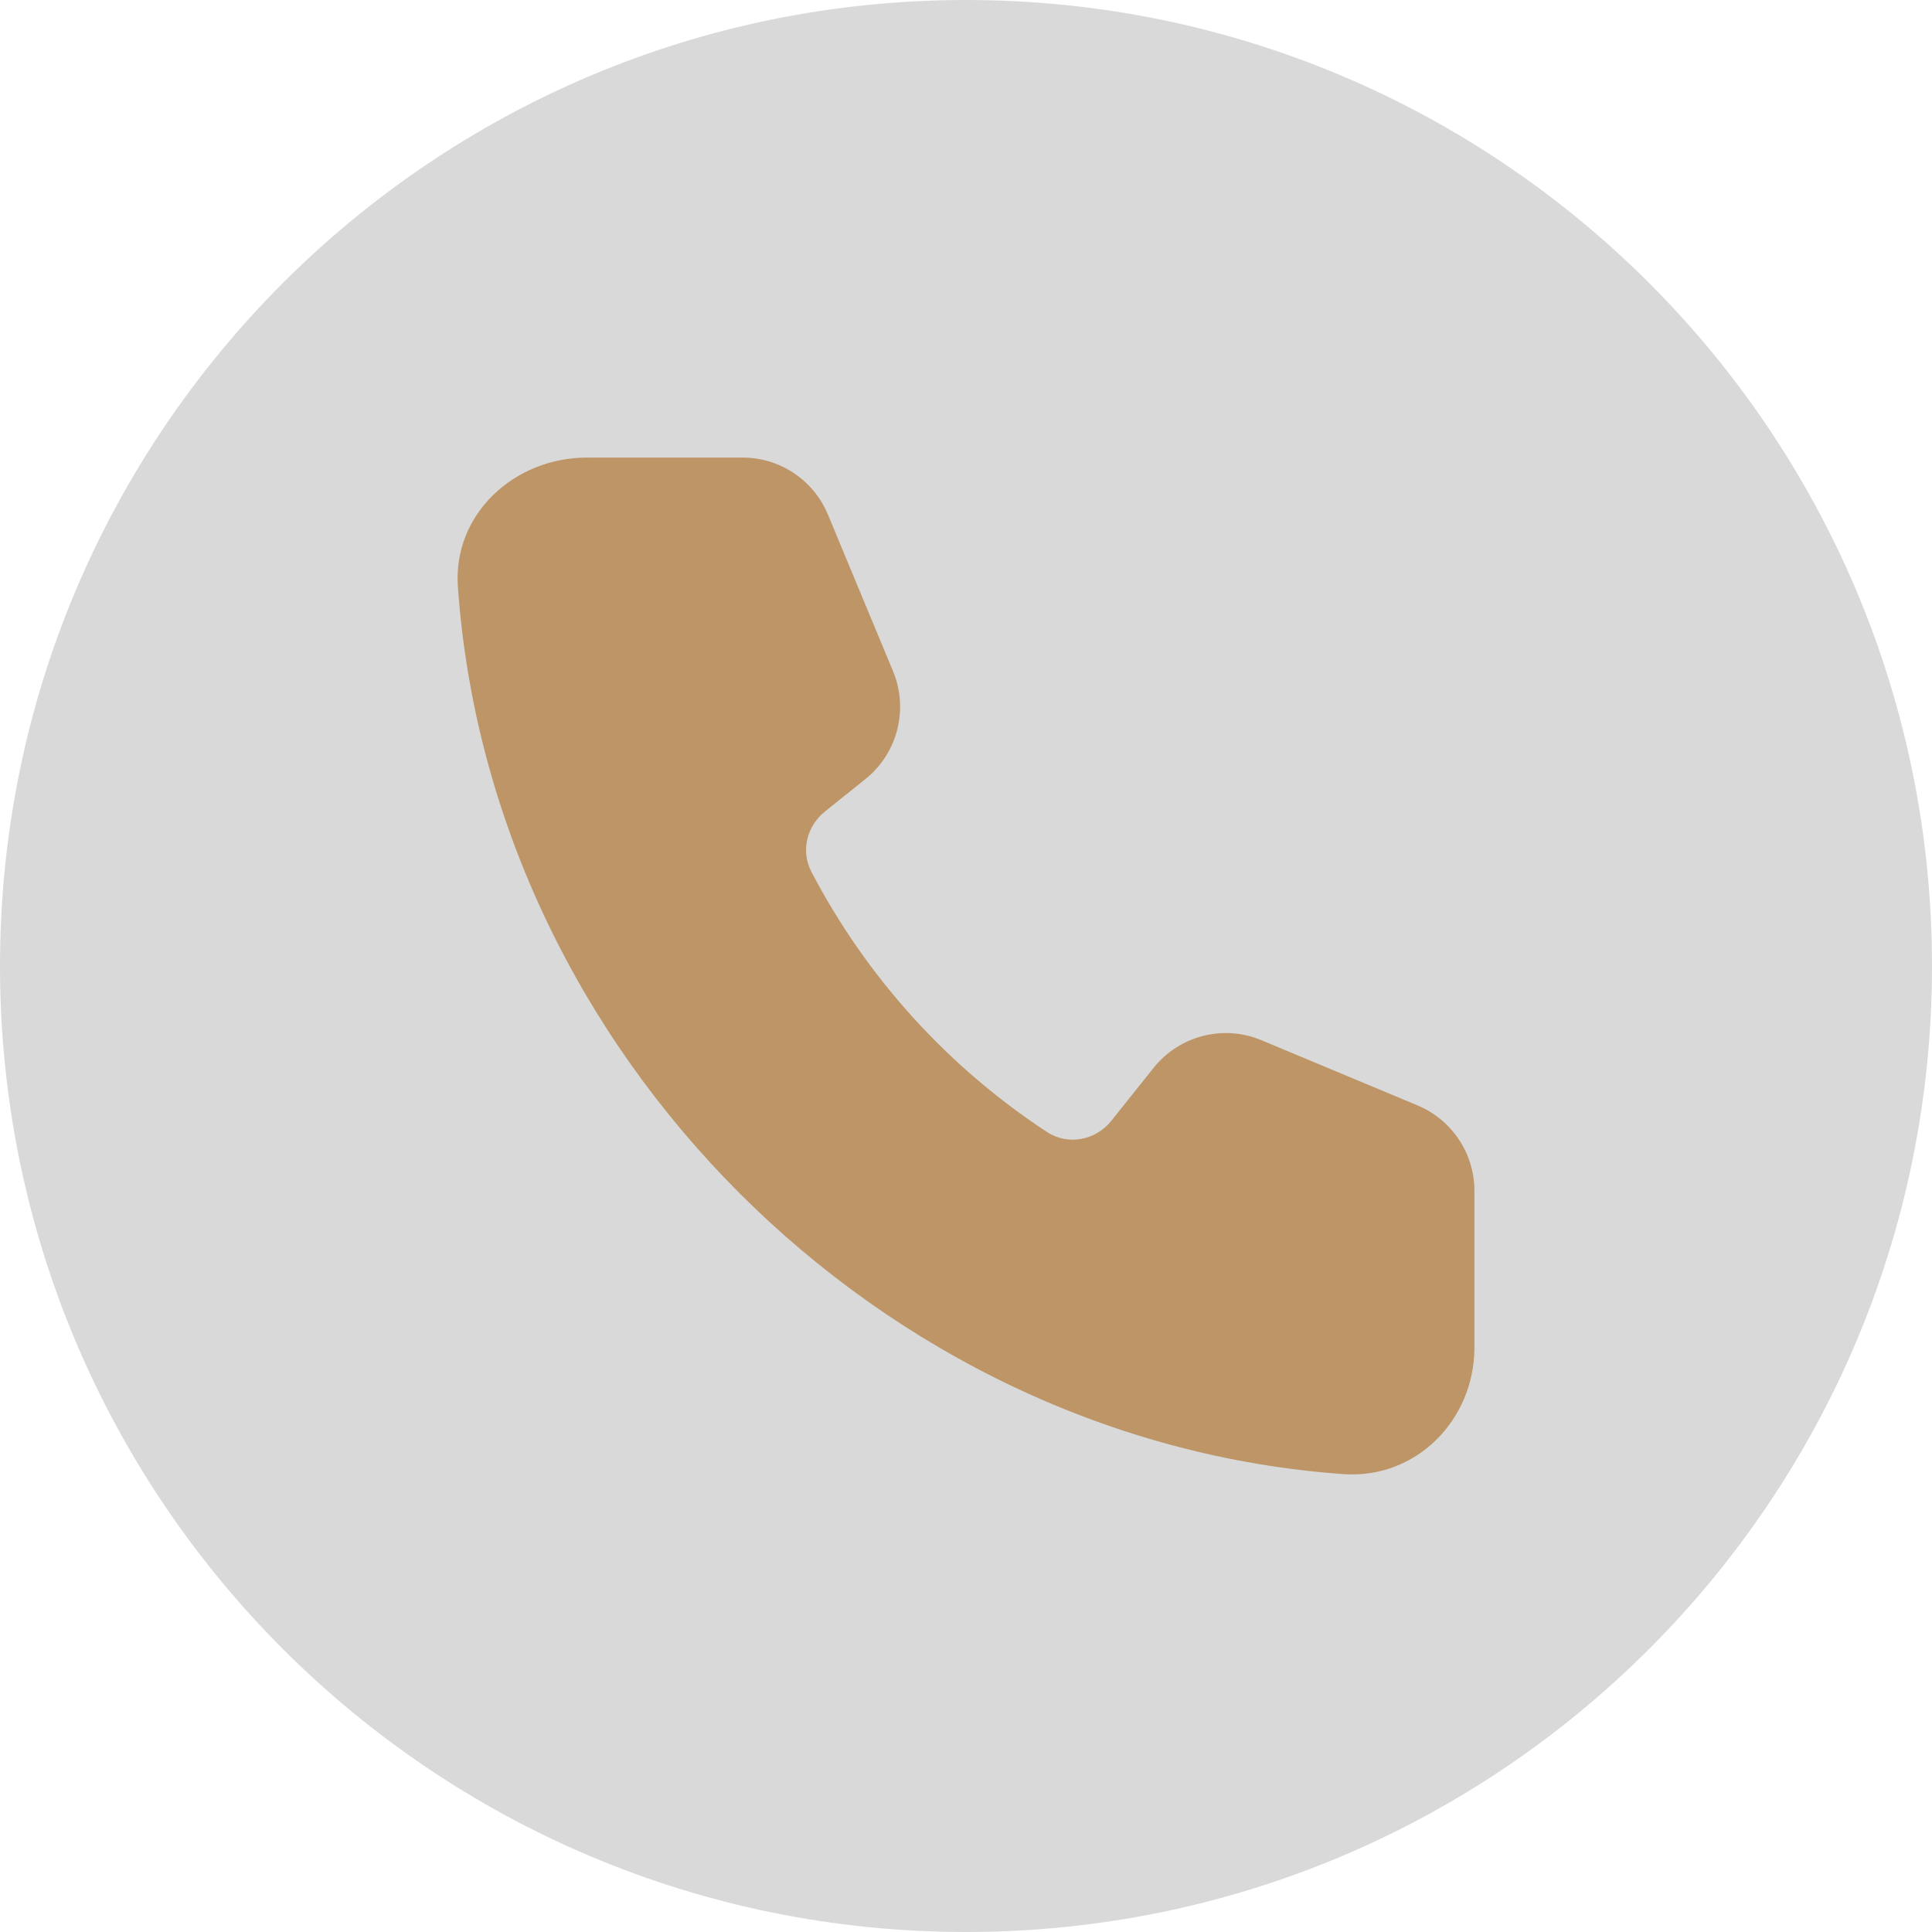
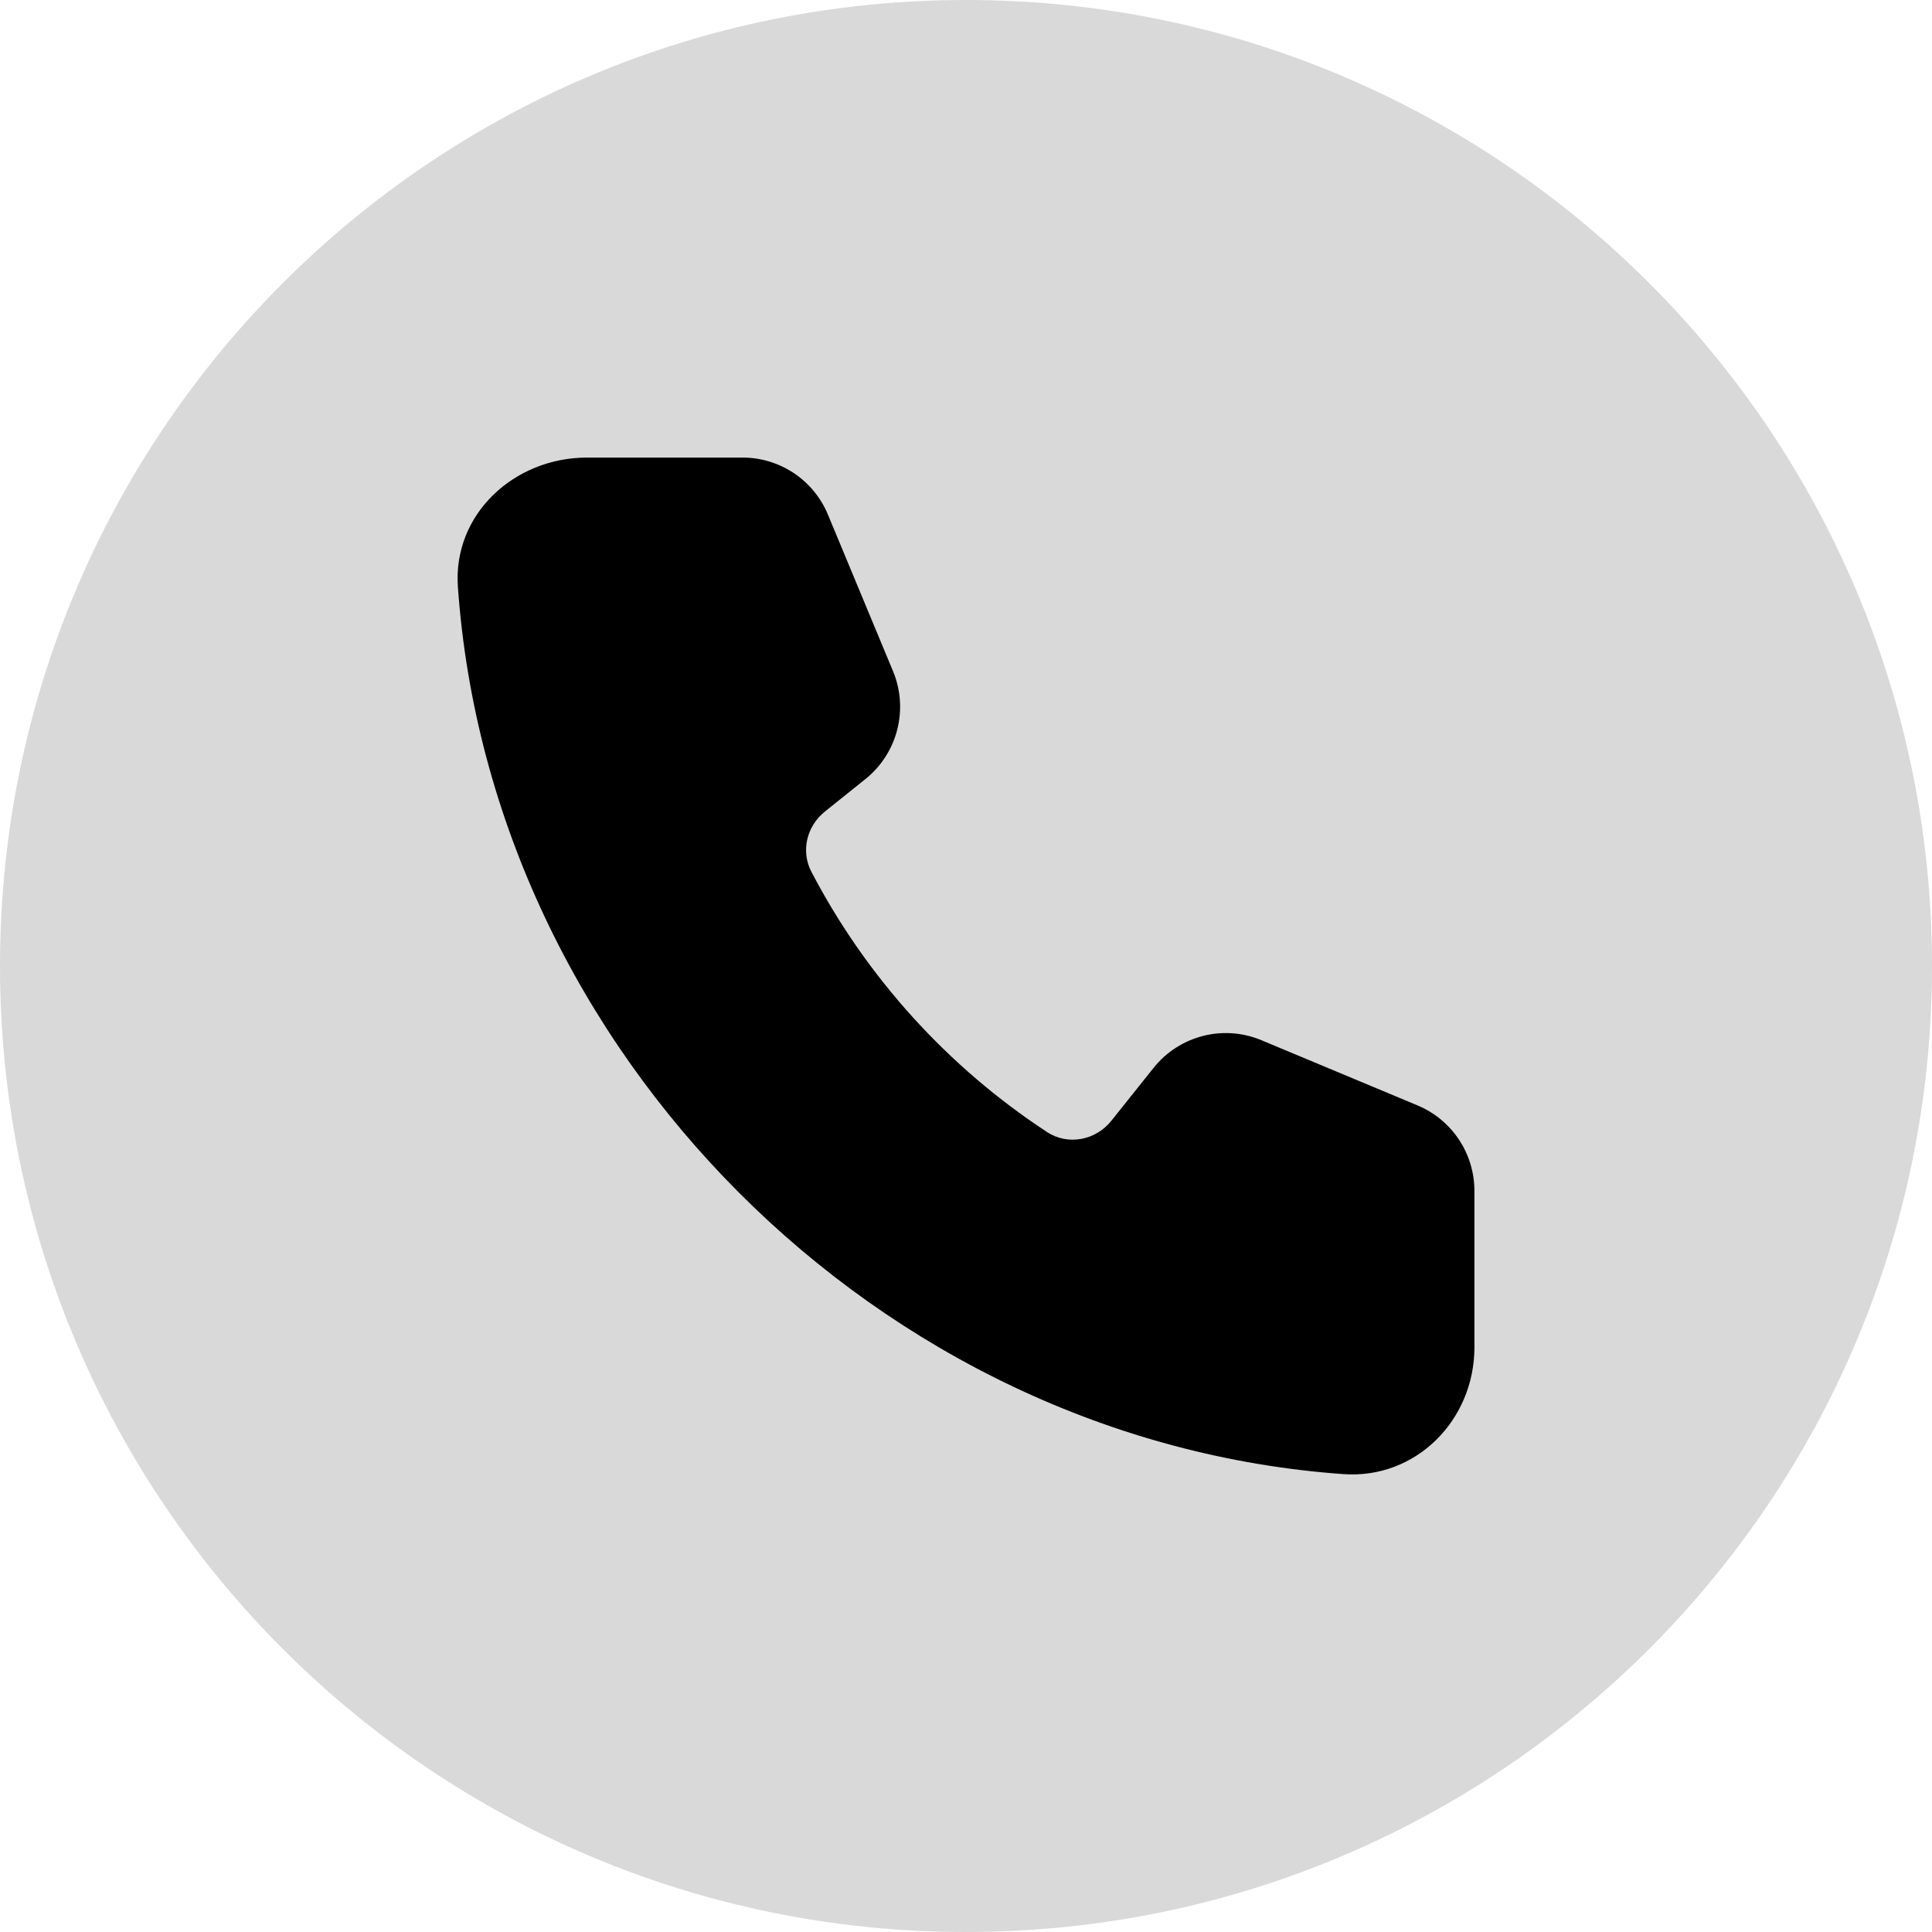
- <svg xmlns="http://www.w3.org/2000/svg" width="38" height="38" viewBox="0 0 38 38" fill="none">
+ <svg xmlns="http://www.w3.org/2000/svg" width="38" height="38" viewBox="0 0 38 38" fill="currentcolor">
  <rect width="38" height="38" rx="19" fill="#D9D9D9" />
-   <path d="M9.006 11.542C8.905 10.112 10.115 9 11.545 9H14.606C15.34 9 16.002 9.442 16.284 10.121L17.564 13.2C17.876 13.949 17.655 14.815 17.022 15.323L16.224 15.963C15.868 16.248 15.747 16.74 15.958 17.145C17.043 19.224 18.646 20.989 20.596 22.267C21.008 22.536 21.552 22.429 21.859 22.044L22.69 21.003C23.197 20.369 24.061 20.147 24.809 20.459L27.881 21.742C28.559 22.025 29 22.688 29 23.424V26.5C29 27.933 27.849 29.096 26.423 28.994C17.302 28.345 9.652 20.702 9.006 11.542Z" fill="#BD9566" />
+   <path d="M9.006 11.542C8.905 10.112 10.115 9 11.545 9H14.606C15.34 9 16.002 9.442 16.284 10.121L17.564 13.2C17.876 13.949 17.655 14.815 17.022 15.323L16.224 15.963C15.868 16.248 15.747 16.74 15.958 17.145C17.043 19.224 18.646 20.989 20.596 22.267C21.008 22.536 21.552 22.429 21.859 22.044L22.69 21.003C23.197 20.369 24.061 20.147 24.809 20.459L27.881 21.742C28.559 22.025 29 22.688 29 23.424V26.5C29 27.933 27.849 29.096 26.423 28.994C17.302 28.345 9.652 20.702 9.006 11.542Z" fill="currentcolor" />
</svg>
